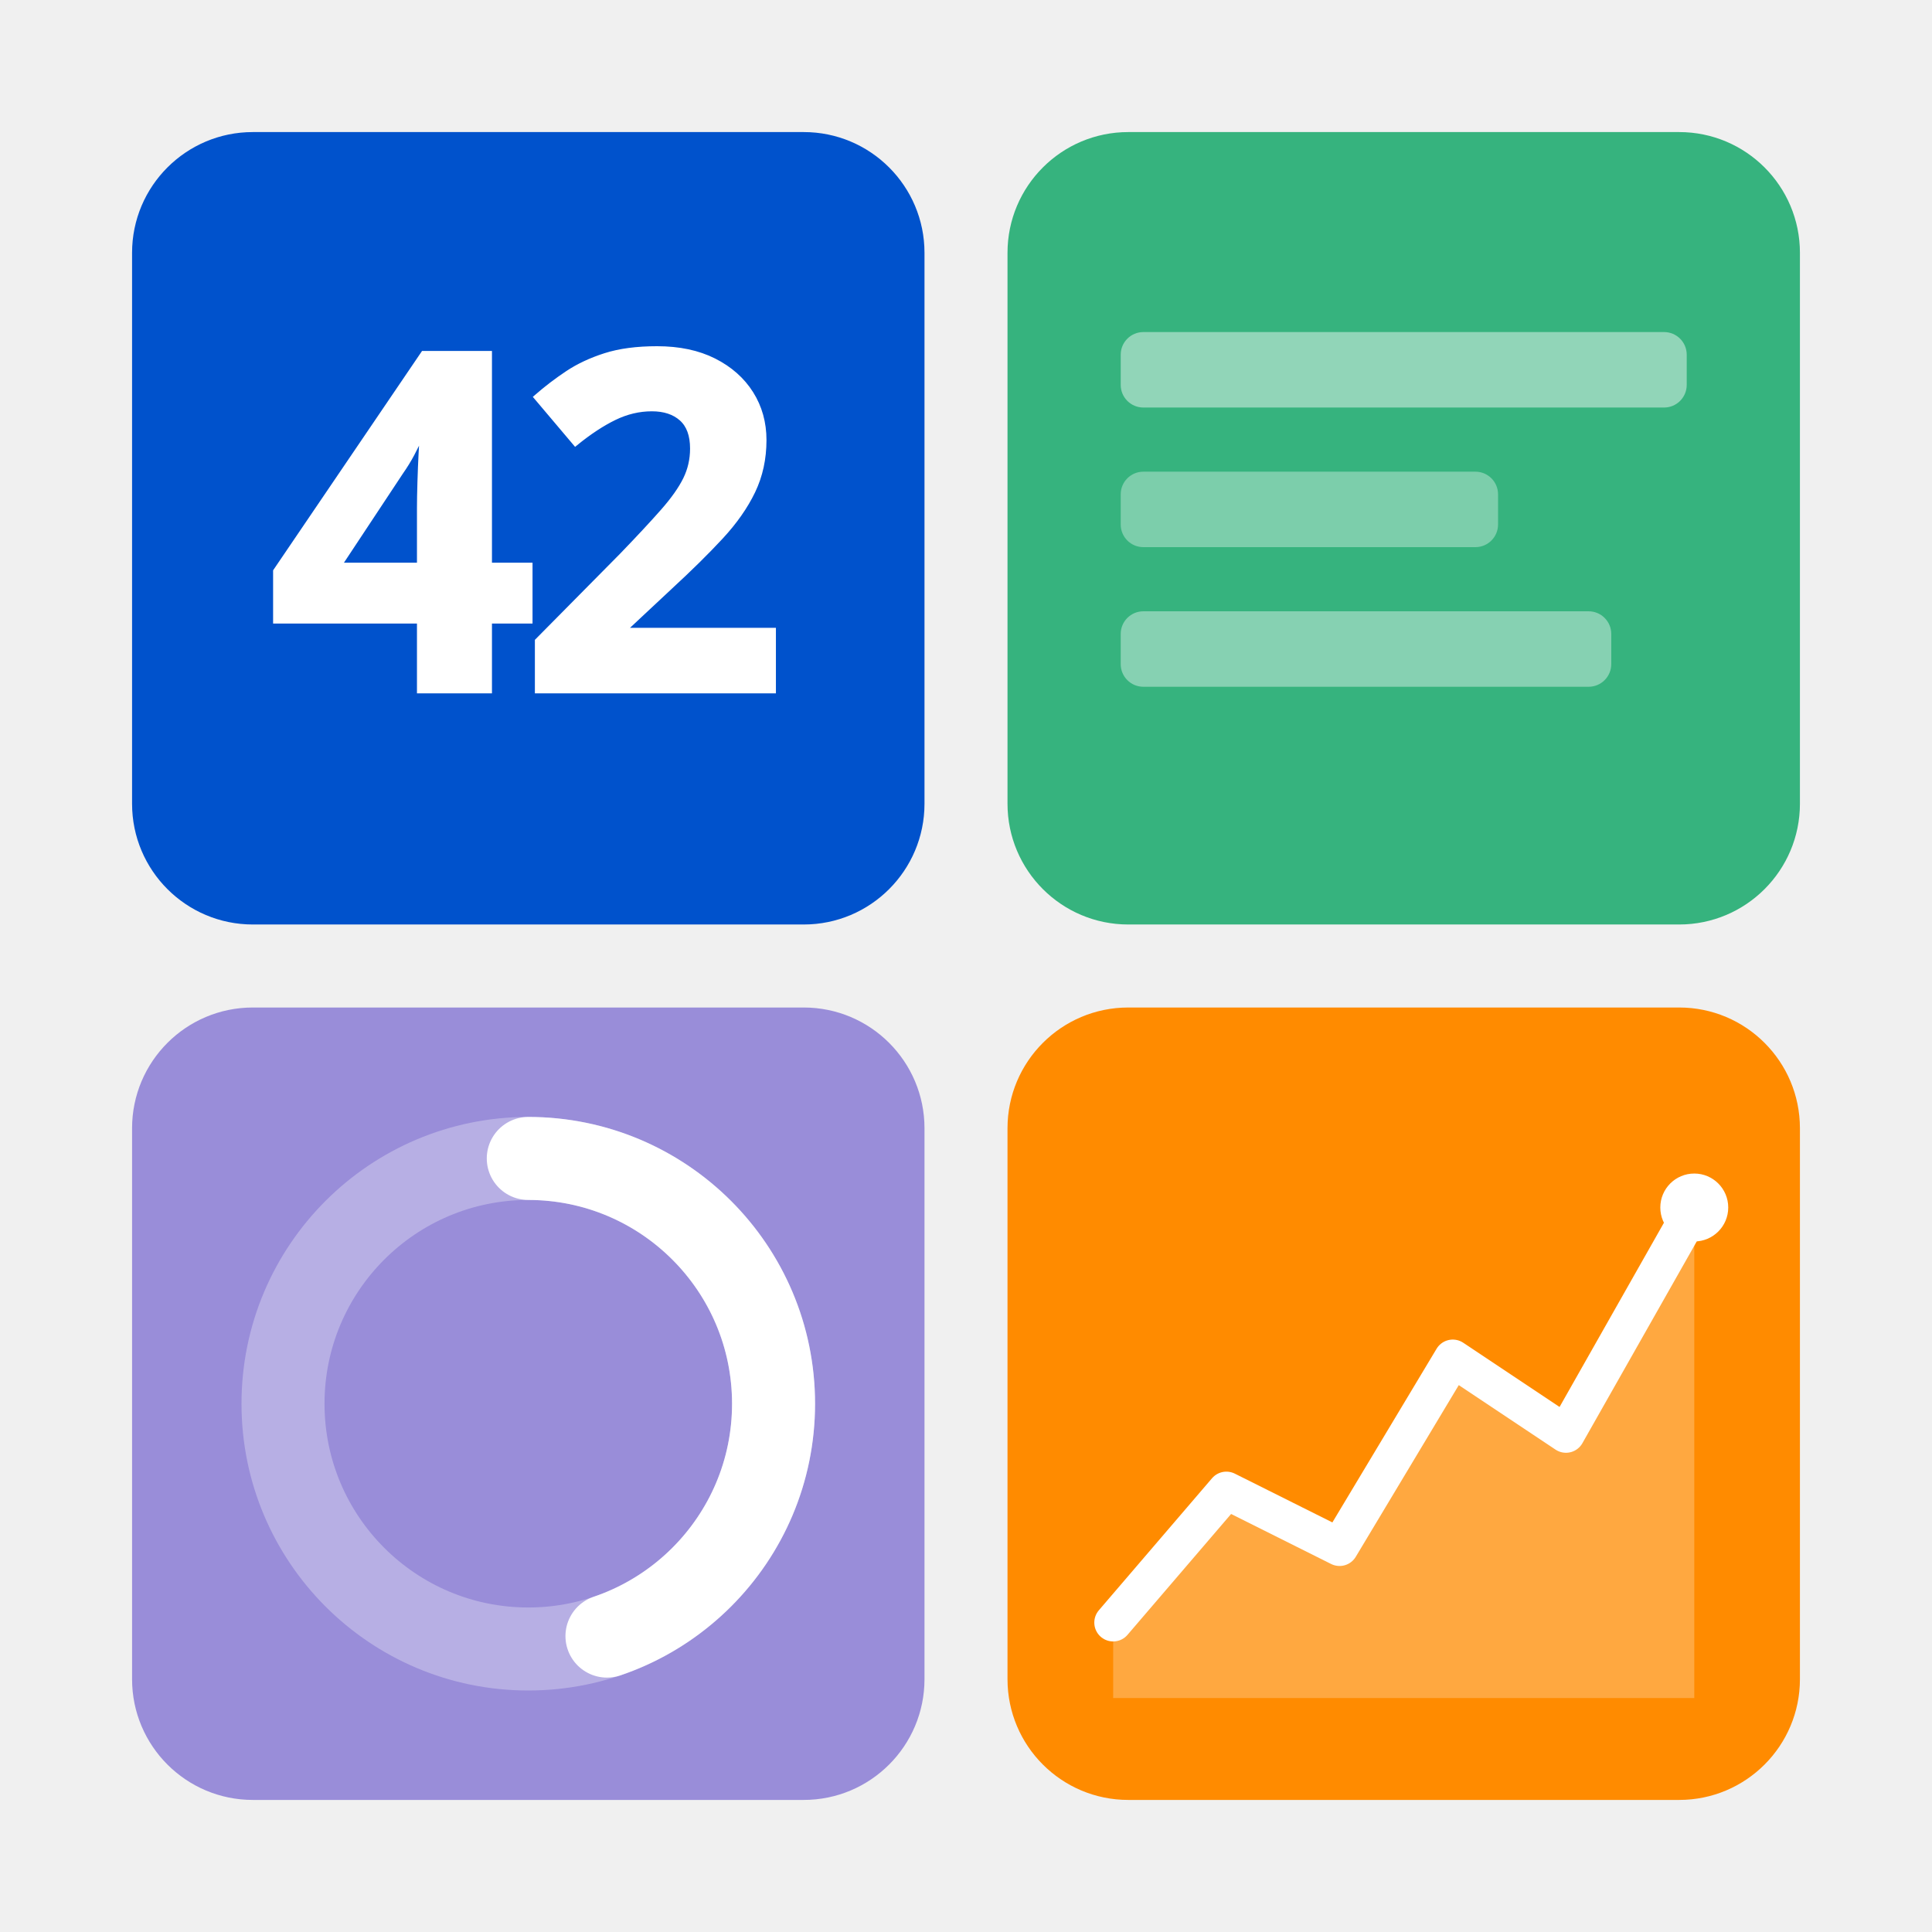
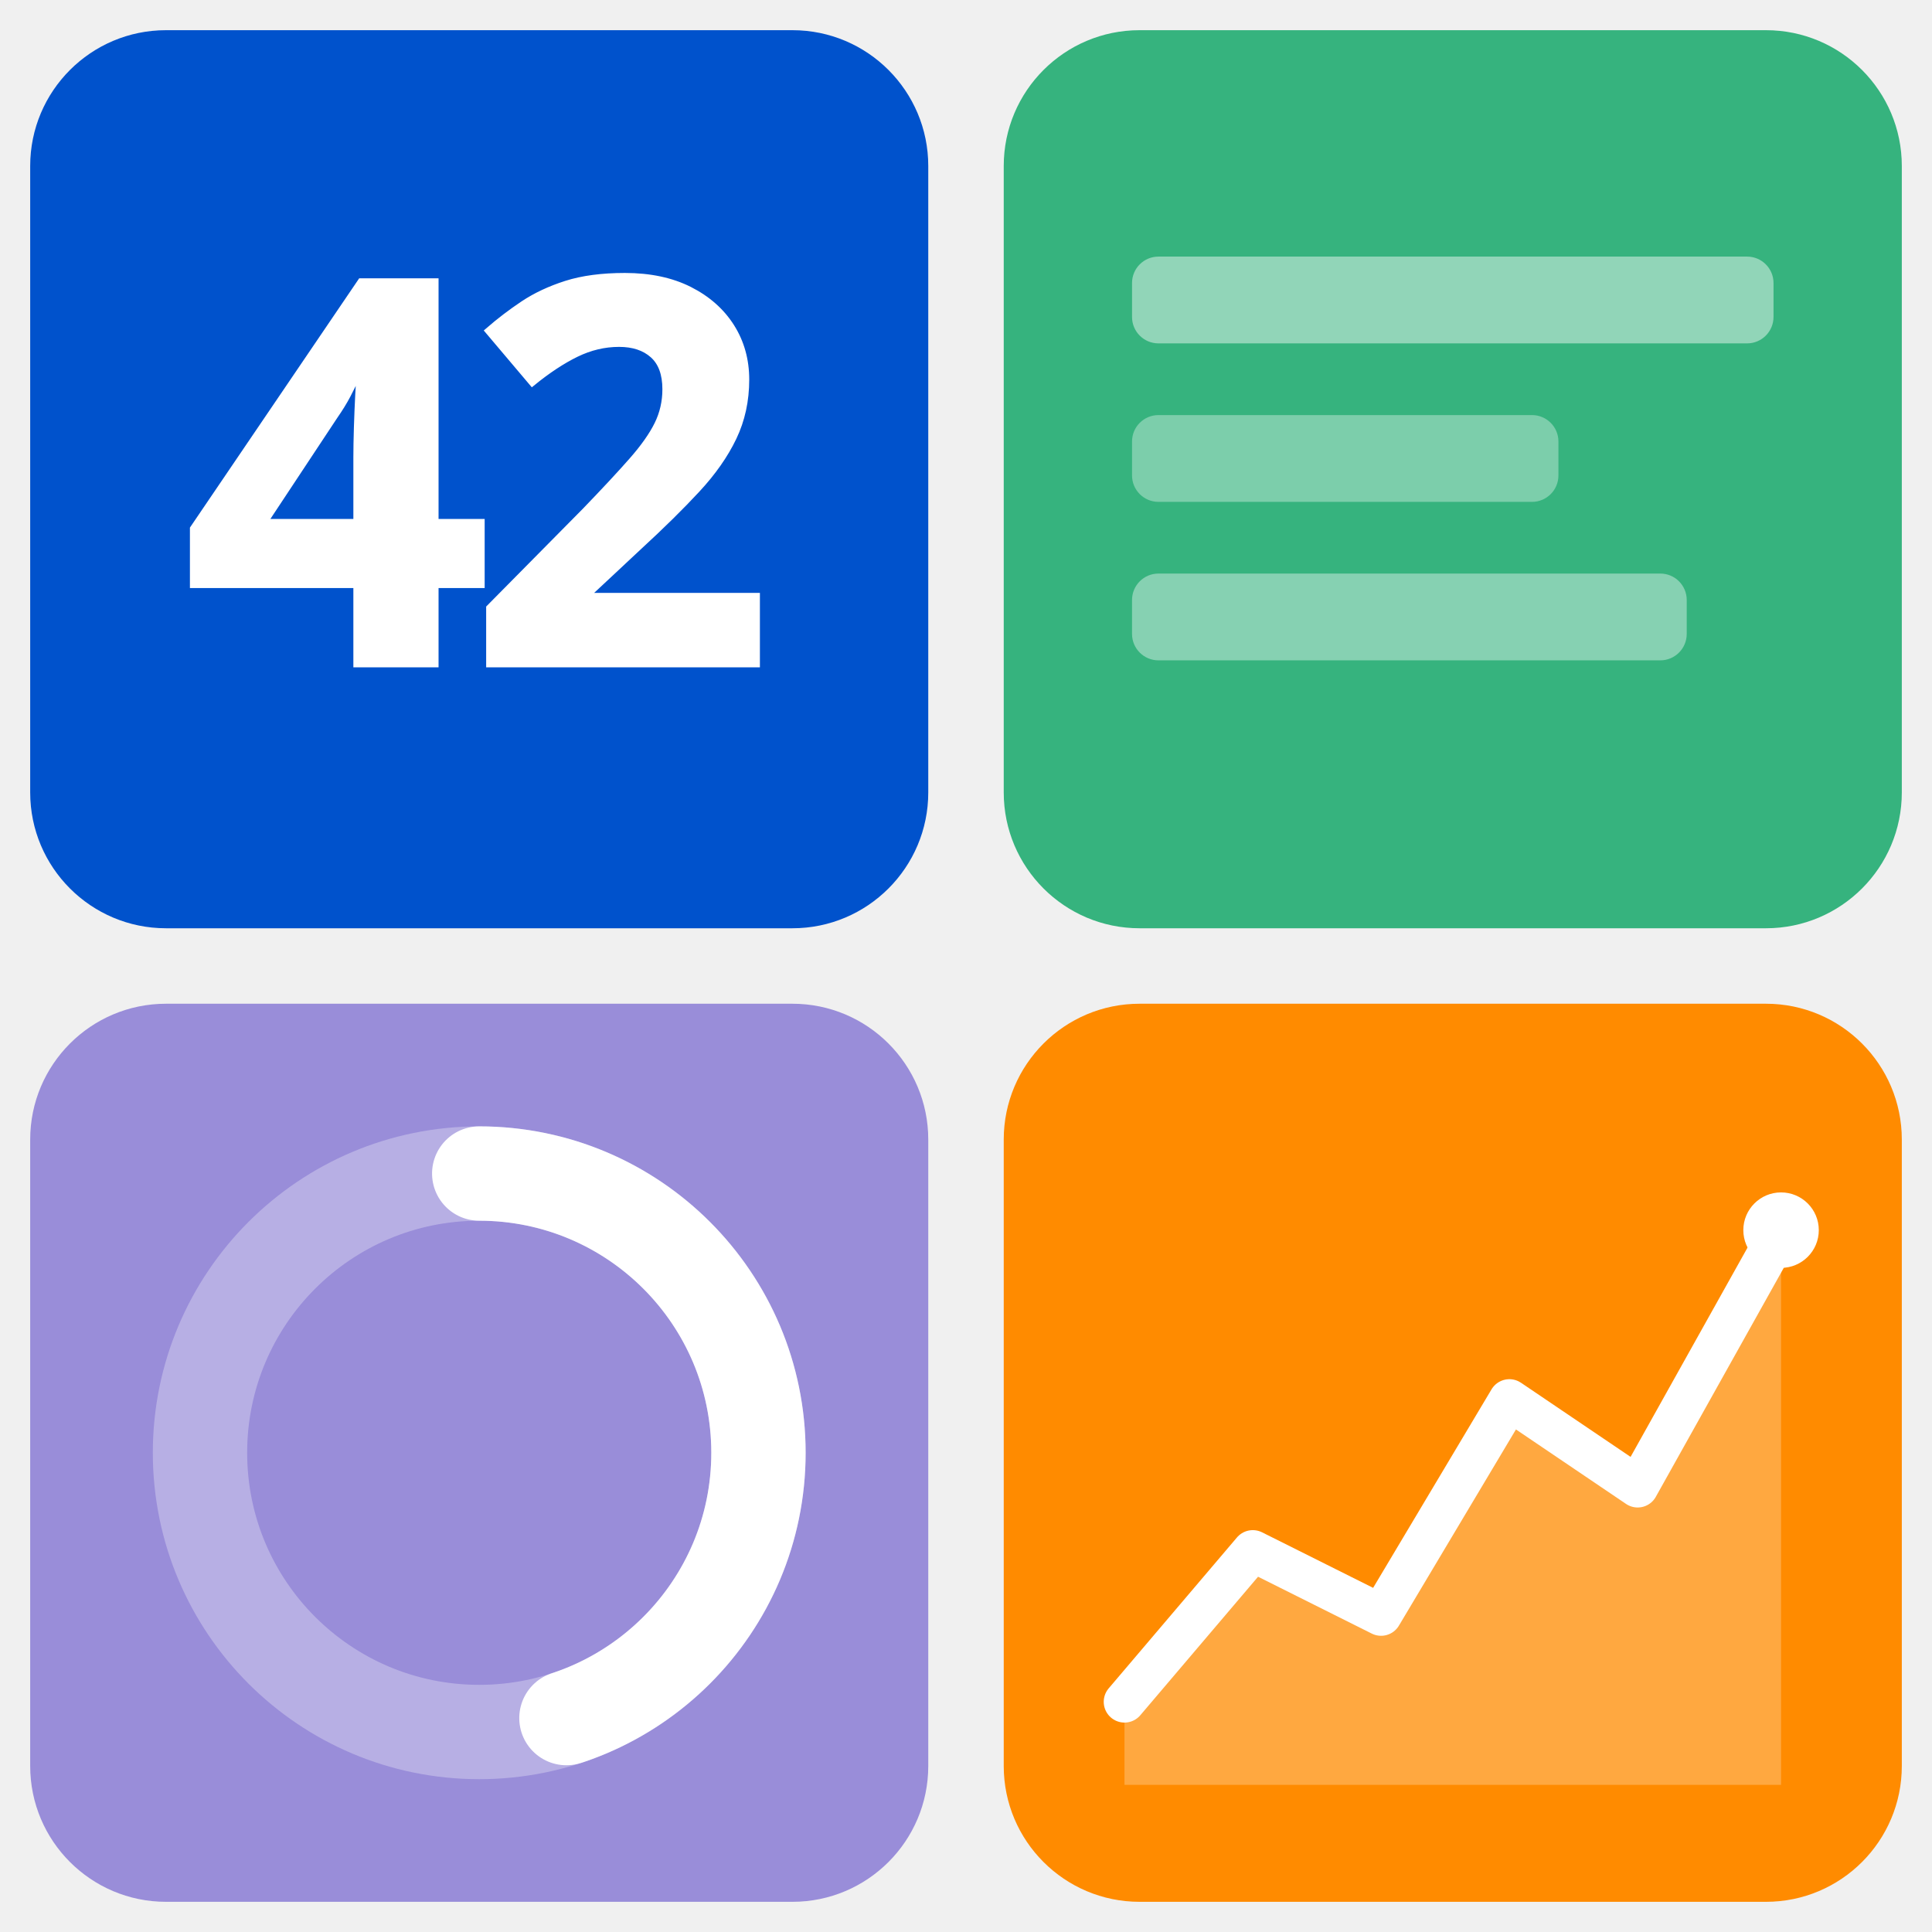
<svg xmlns="http://www.w3.org/2000/svg" width="512" height="512" viewBox="0 0 512 512" fill="none">
-   <rect x="35" y="35" width="210" height="210" rx="32" fill="#0052CC" />
-   <text x="140" y="183" font-family="Arial Black, Impact, sans-serif" font-size="125" font-weight="900" fill="white" stroke="white" stroke-width="1.5" paint-order="stroke" text-anchor="middle" letter-spacing="-5">42</text>
-   <rect x="267" y="35" width="210" height="210" rx="32" fill="#36B37E" />
-   <rect x="297" y="88" width="150" height="20" rx="6" fill="white" fill-opacity="0.45" />
-   <rect x="297" y="125" width="100" height="20" rx="6" fill="white" fill-opacity="0.35" />
-   <rect x="297" y="162" width="130" height="20" rx="6" fill="white" fill-opacity="0.4" />
-   <rect x="35" y="267" width="210" height="210" rx="32" fill="#998DD9" />
-   <circle cx="140" cy="372" r="65" fill="none" stroke="white" stroke-width="22" stroke-opacity="0.3" />
-   <circle cx="140" cy="372" r="65" fill="none" stroke="white" stroke-width="22" stroke-dasharray="285 408" stroke-dashoffset="102" transform="rotate(-90 140 372)" stroke-linecap="round" />
-   <rect x="267" y="267" width="210" height="210" rx="32" fill="#FF8B00" />
-   <path d="M295 430 L325 395 L355 410 L385 360 L415 380 L449 320 L449 450 L295 450 Z" fill="white" fill-opacity="0.25" />
-   <path d="M295 430 L325 395 L355 410 L385 360 L415 380 L449 320" stroke="white" stroke-width="10" stroke-linecap="round" stroke-linejoin="round" fill="none" />
-   <circle cx="449" cy="320" r="9" fill="white" />
+   <rect x="8" y="8" width="238" height="238" rx="36" fill="#0052CC" />
+   <text x="127" y="176" font-family="Arial Black, Impact, sans-serif" font-size="142" font-weight="900" fill="white" stroke="white" stroke-width="1.7" paint-order="stroke" text-anchor="middle" letter-spacing="-6">42</text>
+   <rect x="266" y="8" width="238" height="238" rx="36" fill="#36B37E" />
+   <rect x="300" y="68" width="170" height="23" rx="7" fill="white" fill-opacity="0.45" />
+   <rect x="300" y="110" width="113" height="23" rx="7" fill="white" fill-opacity="0.35" />
+   <rect x="300" y="152" width="147" height="23" rx="7" fill="white" fill-opacity="0.4" />
+   <rect x="8" y="266" width="238" height="238" rx="36" fill="#998DD9" />
+   <circle cx="127" cy="385" r="74" fill="none" stroke="white" stroke-width="25" stroke-opacity="0.3" />
+   <circle cx="127" cy="385" r="74" fill="none" stroke="white" stroke-width="25" stroke-dasharray="325 465" stroke-dashoffset="116" transform="rotate(-90 127 385)" stroke-linecap="round" />
+   <rect x="266" y="266" width="238" height="238" rx="36" fill="#FF8B00" />
+   <path d="M298 451 L332 411 L366 428 L400 371 L434 394 L472 326 L472 473 L298 473 Z" fill="white" fill-opacity="0.25" />
+   <path d="M298 451 L332 411 L366 428 L400 371 L434 394 L472 326" stroke="white" stroke-width="11" stroke-linecap="round" stroke-linejoin="round" fill="none" />
+   <circle cx="472" cy="326" r="10" fill="white" />
</svg>
